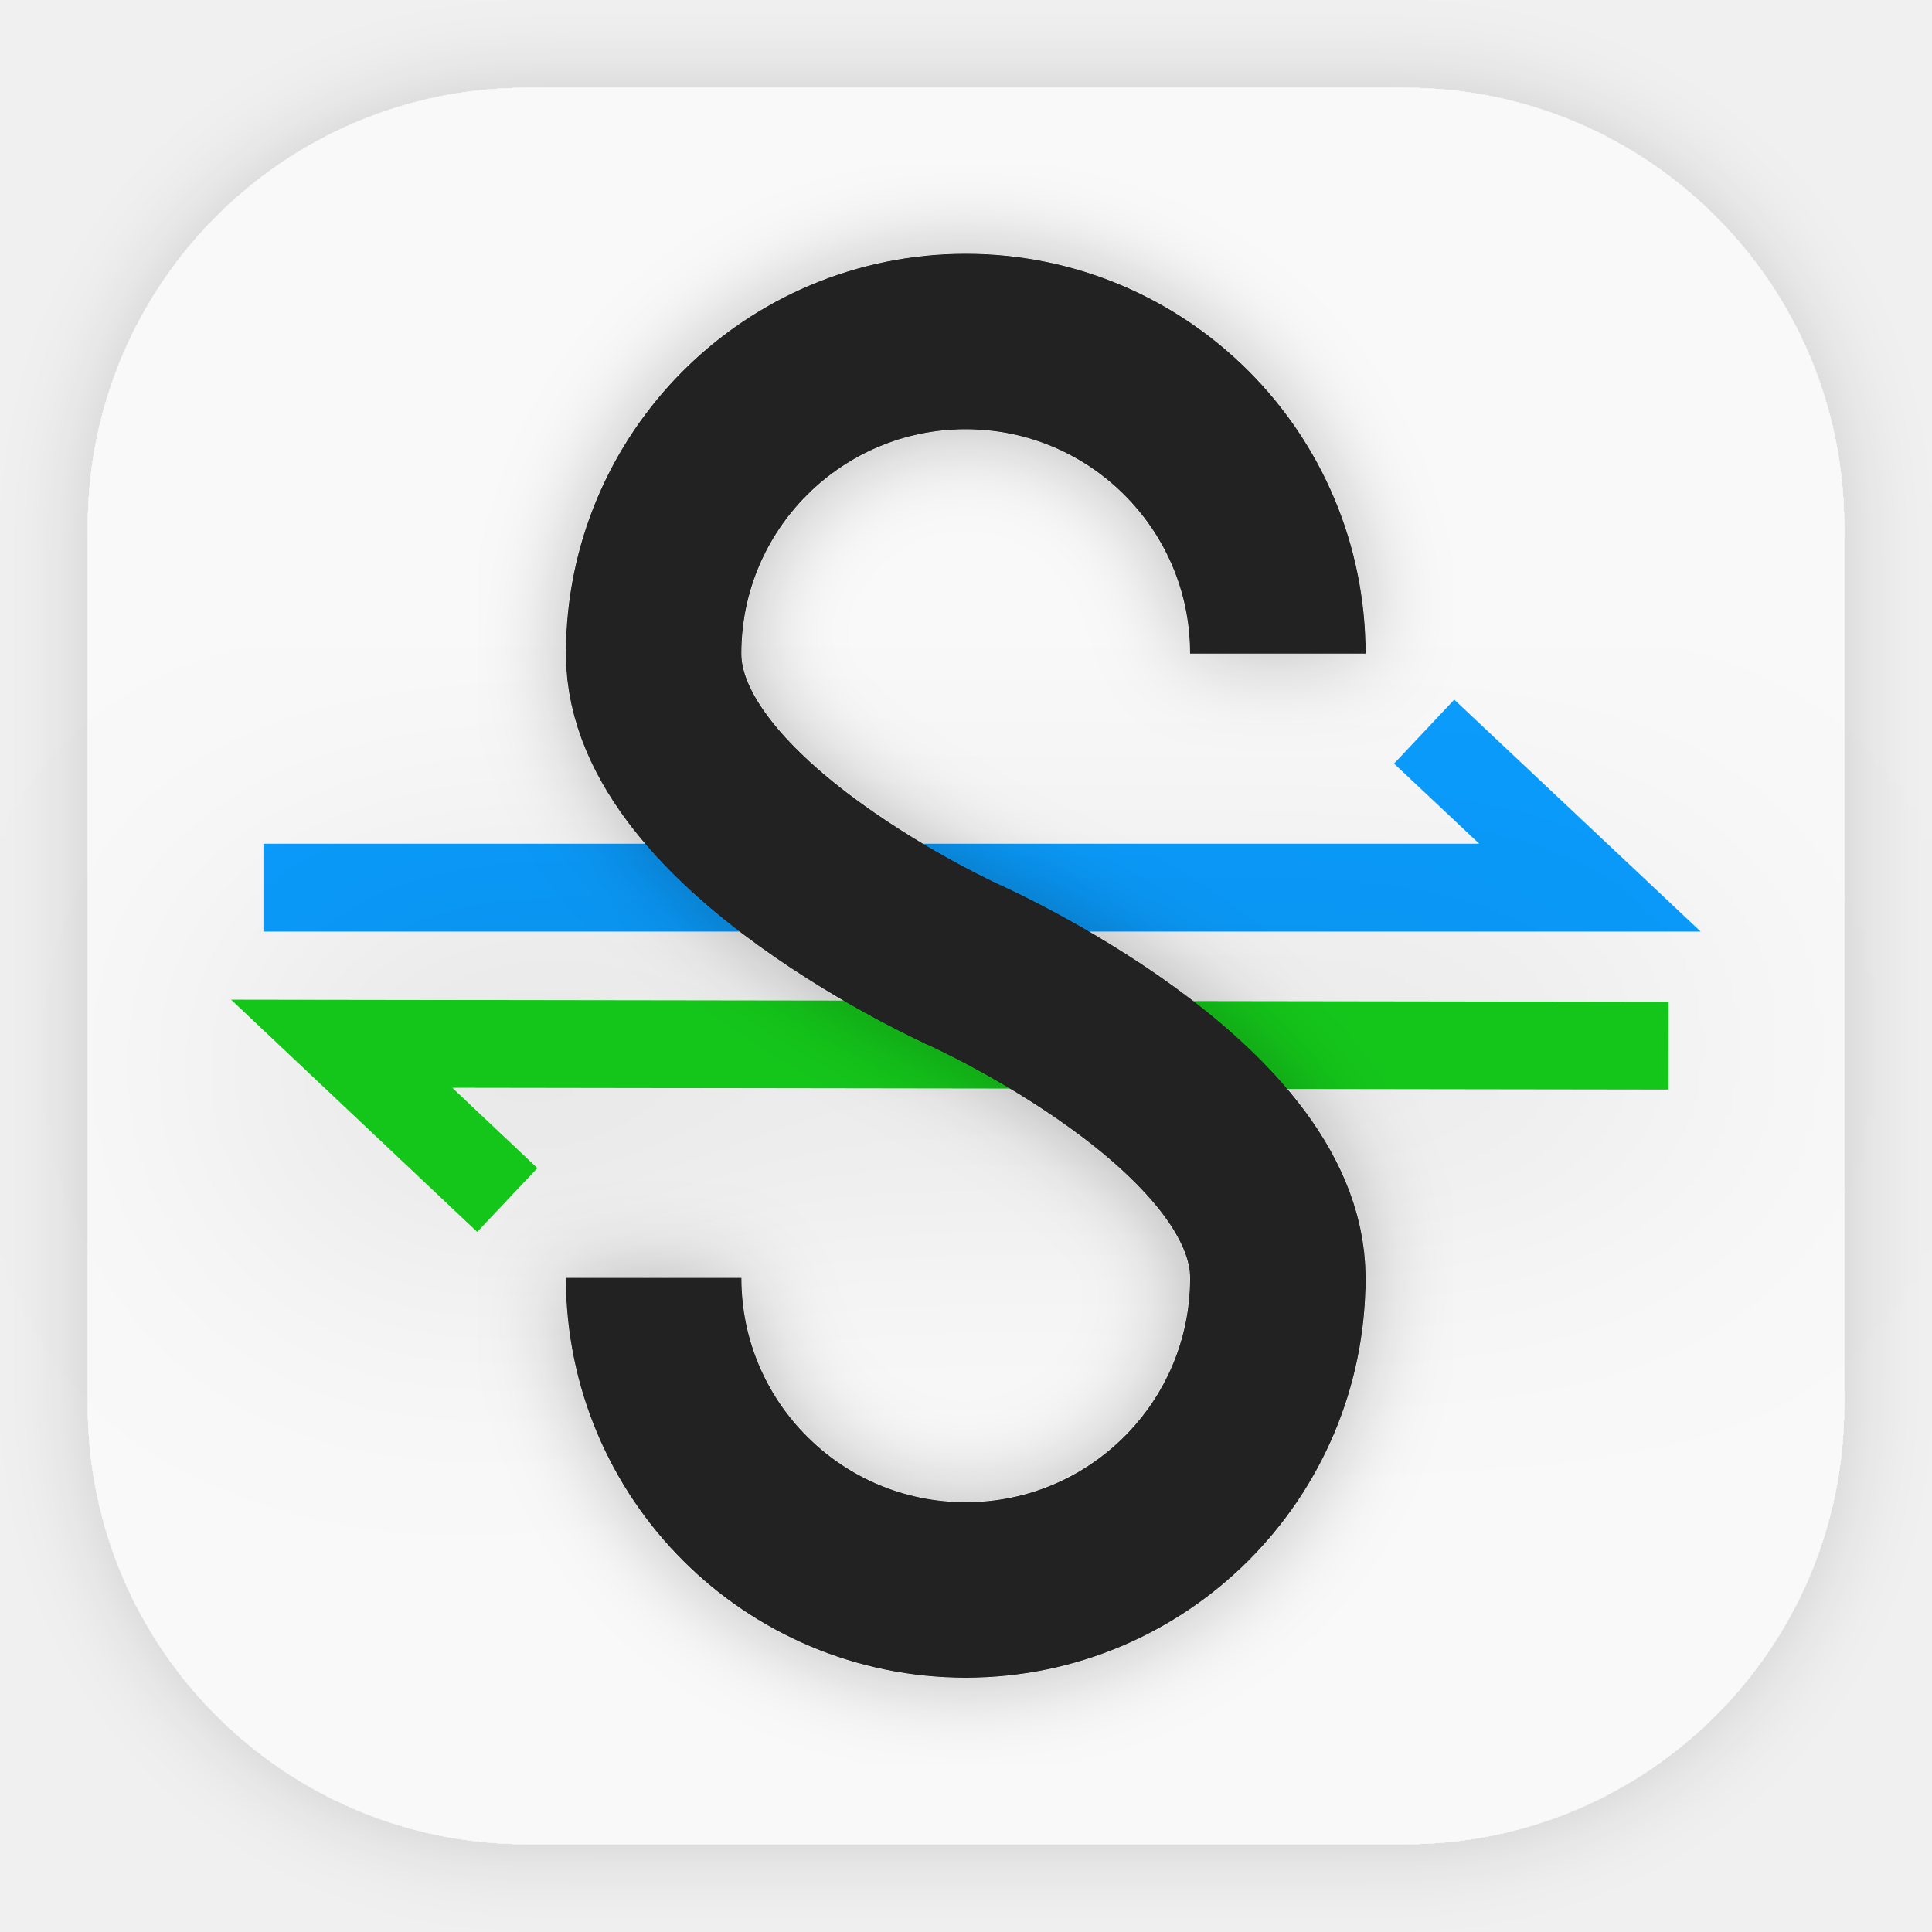
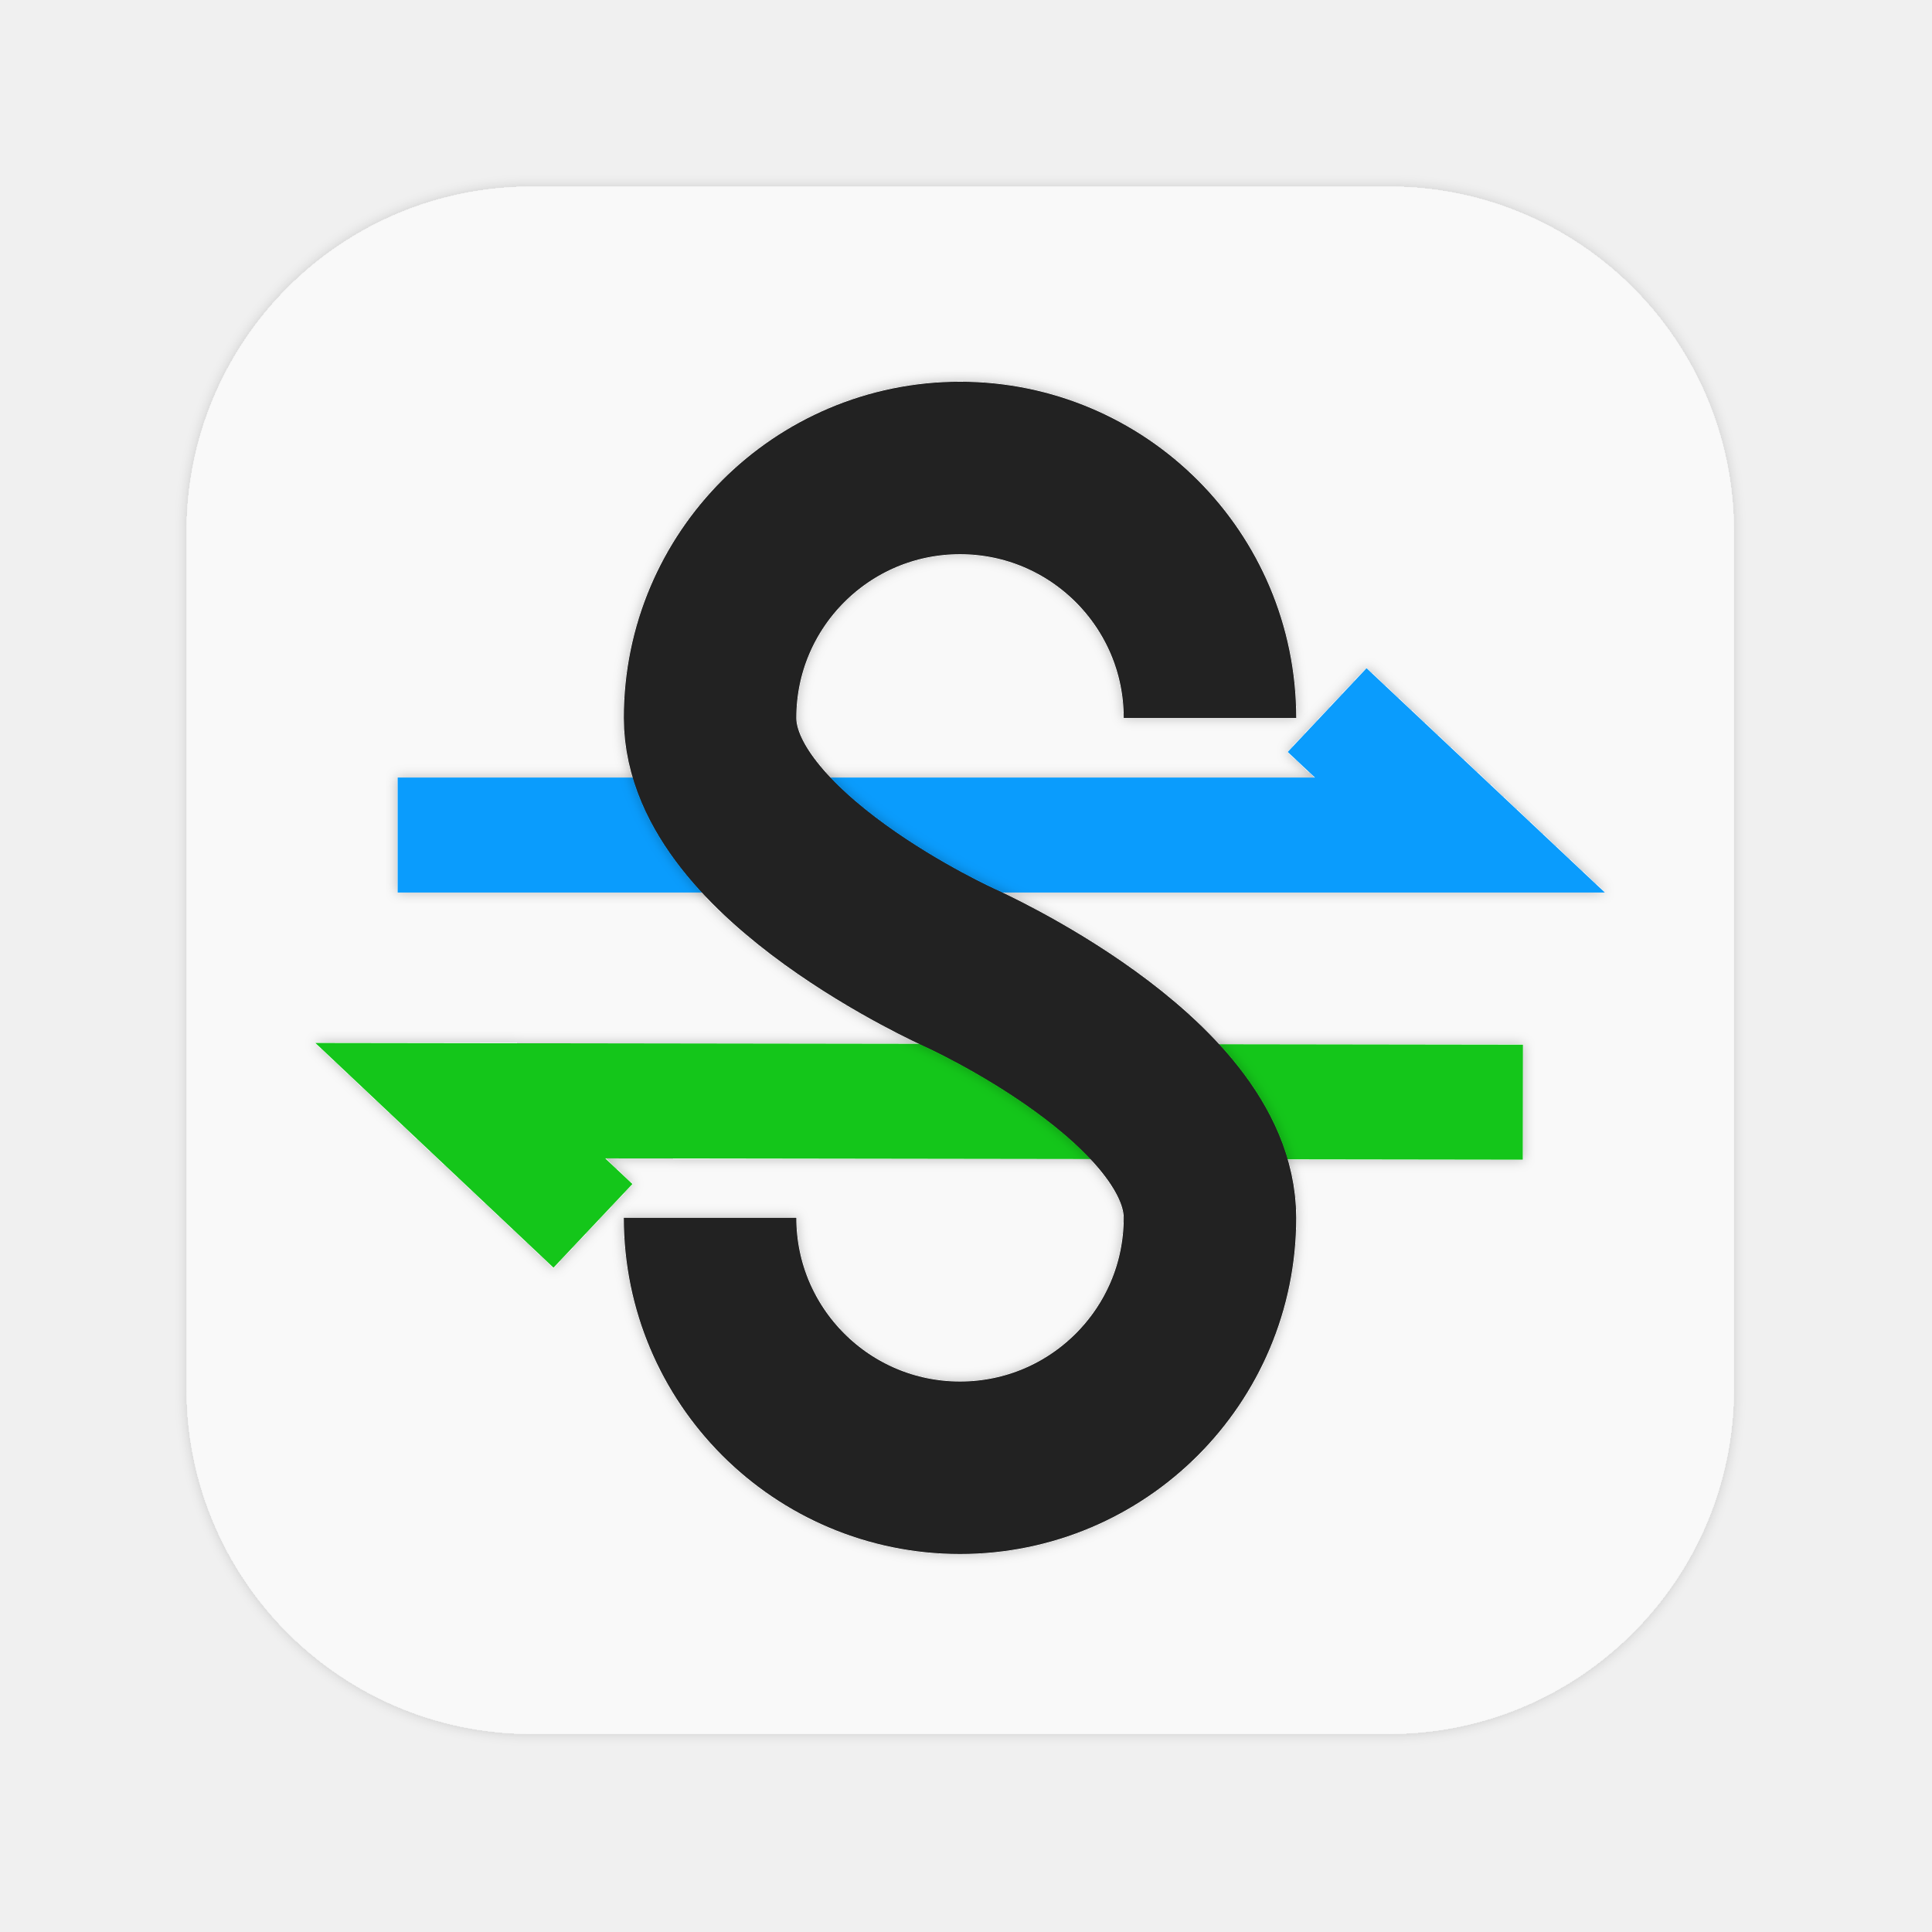
- <svg xmlns="http://www.w3.org/2000/svg" width="22" height="22" viewBox="0 0 22 22" fill="none">
-   <g clip-path="url(#clip0_10_26)">
-     <g filter="url(#filter0_d_10_26)">
-       <rect x="1" y="1" width="20" height="20" rx="5" fill="#F9F9F9" />
-     </g>
-     <path d="M3 10.108H18.105L16.217 8.331" stroke="#0A9CFD" />
-     <g filter="url(#filter1_d_10_26)">
-       <path d="M19 11.907L3.891 11.885L5.777 13.665" stroke="#14C61A" />
-     </g>
-     <g filter="url(#filter2_d_10_26)">
-       <path d="M14.551 7.443C14.551 5.48 12.96 3.889 10.997 3.889C9.034 3.889 7.443 5.48 7.443 7.443C7.443 9.406 10.997 10.997 10.997 10.997C10.997 10.997 14.551 12.588 14.551 14.551C14.551 16.514 12.96 18.105 10.997 18.105C9.034 18.105 7.443 16.514 7.443 14.551" stroke="#222222" stroke-width="2" />
-     </g>
+ <svg xmlns="http://www.w3.org/2000/svg" width="168" height="168" viewBox="0 0 168 168" fill="none">
+   <g filter="url(#filter0_d_14_74)">
+     <rect x="16.231" y="16.231" width="134.538" height="134.538" rx="30" fill="#F9F9F9" />
+   </g>
+   <g filter="url(#filter1_d_14_74)">
+     <path d="M34.577 72.613H126.949L115.403 61.745" stroke="#0A9CFD" stroke-width="10" />
+   </g>
+   <g filter="url(#filter2_d_14_74)">
+     <path d="M132.423 95.842L40.026 95.711L51.561 106.595" stroke="#14C61A" stroke-width="10" />
+   </g>
+   <g filter="url(#filter3_d_14_74)">
+     <path d="M105.215 62.427C105.215 50.423 95.484 40.692 83.48 40.692C71.476 40.692 61.745 50.423 61.745 62.427C61.745 74.431 83.48 84.162 83.48 84.162C83.48 84.162 105.215 93.893 105.215 105.896C105.215 117.9 95.484 127.631 83.48 127.631C71.476 127.631 61.745 117.9 61.745 105.896" stroke="#222222" stroke-width="15" />
  </g>
  <defs>
-     <filter id="filter0_d_10_26" x="0" y="0" width="22" height="22" filterUnits="userSpaceOnUse" color-interpolation-filters="sRGB">
+     <filter id="filter0_d_14_74" x="15.231" y="15.231" width="136.538" height="136.538" filterUnits="userSpaceOnUse" color-interpolation-filters="sRGB">
      <feFlood flood-opacity="0" result="BackgroundImageFix" />
      <feColorMatrix in="SourceAlpha" type="matrix" values="0 0 0 0 0 0 0 0 0 0 0 0 0 0 0 0 0 0 127 0" result="hardAlpha" />
      <feOffset />
      <feGaussianBlur stdDeviation="0.5" />
      <feComposite in2="hardAlpha" operator="out" />
      <feColorMatrix type="matrix" values="0 0 0 0 0 0 0 0 0 0 0 0 0 0 0 0 0 0 0.15 0" />
-       <feBlend mode="normal" in2="BackgroundImageFix" result="effect1_dropShadow_10_26" />
-       <feBlend mode="normal" in="SourceGraphic" in2="effect1_dropShadow_10_26" result="shape" />
+       <feBlend mode="normal" in2="BackgroundImageFix" result="effect1_dropShadow_14_74" />
+       <feBlend mode="normal" in="SourceGraphic" in2="effect1_dropShadow_14_74" result="shape" />
    </filter>
-     <filter id="filter1_d_10_26" x="-1.369" y="7.383" width="24.37" height="10.645" filterUnits="userSpaceOnUse" color-interpolation-filters="sRGB">
-       <feFlood flood-opacity="0" result="BackgroundImageFix" />
-       <feColorMatrix in="SourceAlpha" type="matrix" values="0 0 0 0 0 0 0 0 0 0 0 0 0 0 0 0 0 0 127 0" result="hardAlpha" />
-       <feOffset />
-       <feGaussianBlur stdDeviation="2" />
-       <feComposite in2="hardAlpha" operator="out" />
-       <feColorMatrix type="matrix" values="0 0 0 0 0 0 0 0 0 0 0 0 0 0 0 0 0 0 0.25 0" />
-       <feBlend mode="normal" in2="BackgroundImageFix" result="effect1_dropShadow_10_26" />
-       <feBlend mode="normal" in="SourceGraphic" in2="effect1_dropShadow_10_26" result="shape" />
-     </filter>
-     <filter id="filter2_d_10_26" x="5.443" y="1.889" width="11.108" height="18.216" filterUnits="userSpaceOnUse" color-interpolation-filters="sRGB">
+     <filter id="filter1_d_14_74" x="33.577" y="57.104" width="106.98" height="21.508" filterUnits="userSpaceOnUse" color-interpolation-filters="sRGB">
      <feFlood flood-opacity="0" result="BackgroundImageFix" />
      <feColorMatrix in="SourceAlpha" type="matrix" values="0 0 0 0 0 0 0 0 0 0 0 0 0 0 0 0 0 0 127 0" result="hardAlpha" />
      <feOffset />
      <feGaussianBlur stdDeviation="0.5" />
      <feComposite in2="hardAlpha" operator="out" />
      <feColorMatrix type="matrix" values="0 0 0 0 0 0 0 0 0 0 0 0 0 0 0 0 0 0 0.25 0" />
-       <feBlend mode="normal" in2="BackgroundImageFix" result="effect1_dropShadow_10_26" />
-       <feBlend mode="normal" in="SourceGraphic" in2="effect1_dropShadow_10_26" result="shape" />
+       <feBlend mode="normal" in2="BackgroundImageFix" result="effect1_dropShadow_14_74" />
+       <feBlend mode="normal" in="SourceGraphic" in2="effect1_dropShadow_14_74" result="shape" />
    </filter>
-     <clipPath id="clip0_10_26">
-       <rect width="22" height="22" fill="white" />
-     </clipPath>
+     <filter id="filter2_d_14_74" x="26.423" y="89.693" width="107.007" height="21.538" filterUnits="userSpaceOnUse" color-interpolation-filters="sRGB">
+       <feFlood flood-opacity="0" result="BackgroundImageFix" />
+       <feColorMatrix in="SourceAlpha" type="matrix" values="0 0 0 0 0 0 0 0 0 0 0 0 0 0 0 0 0 0 127 0" result="hardAlpha" />
+       <feOffset />
+       <feGaussianBlur stdDeviation="0.5" />
+       <feComposite in2="hardAlpha" operator="out" />
+       <feColorMatrix type="matrix" values="0 0 0 0 0 0 0 0 0 0 0 0 0 0 0 0 0 0 0.25 0" />
+       <feBlend mode="normal" in2="BackgroundImageFix" result="effect1_dropShadow_14_74" />
+       <feBlend mode="normal" in="SourceGraphic" in2="effect1_dropShadow_14_74" result="shape" />
+     </filter>
+     <filter id="filter3_d_14_74" x="53.245" y="32.192" width="60.469" height="103.939" filterUnits="userSpaceOnUse" color-interpolation-filters="sRGB">
+       <feFlood flood-opacity="0" result="BackgroundImageFix" />
+       <feColorMatrix in="SourceAlpha" type="matrix" values="0 0 0 0 0 0 0 0 0 0 0 0 0 0 0 0 0 0 127 0" result="hardAlpha" />
+       <feOffset />
+       <feGaussianBlur stdDeviation="0.5" />
+       <feComposite in2="hardAlpha" operator="out" />
+       <feColorMatrix type="matrix" values="0 0 0 0 0 0 0 0 0 0 0 0 0 0 0 0 0 0 0.25 0" />
+       <feBlend mode="normal" in2="BackgroundImageFix" result="effect1_dropShadow_14_74" />
+       <feBlend mode="normal" in="SourceGraphic" in2="effect1_dropShadow_14_74" result="shape" />
+     </filter>
  </defs>
</svg>
